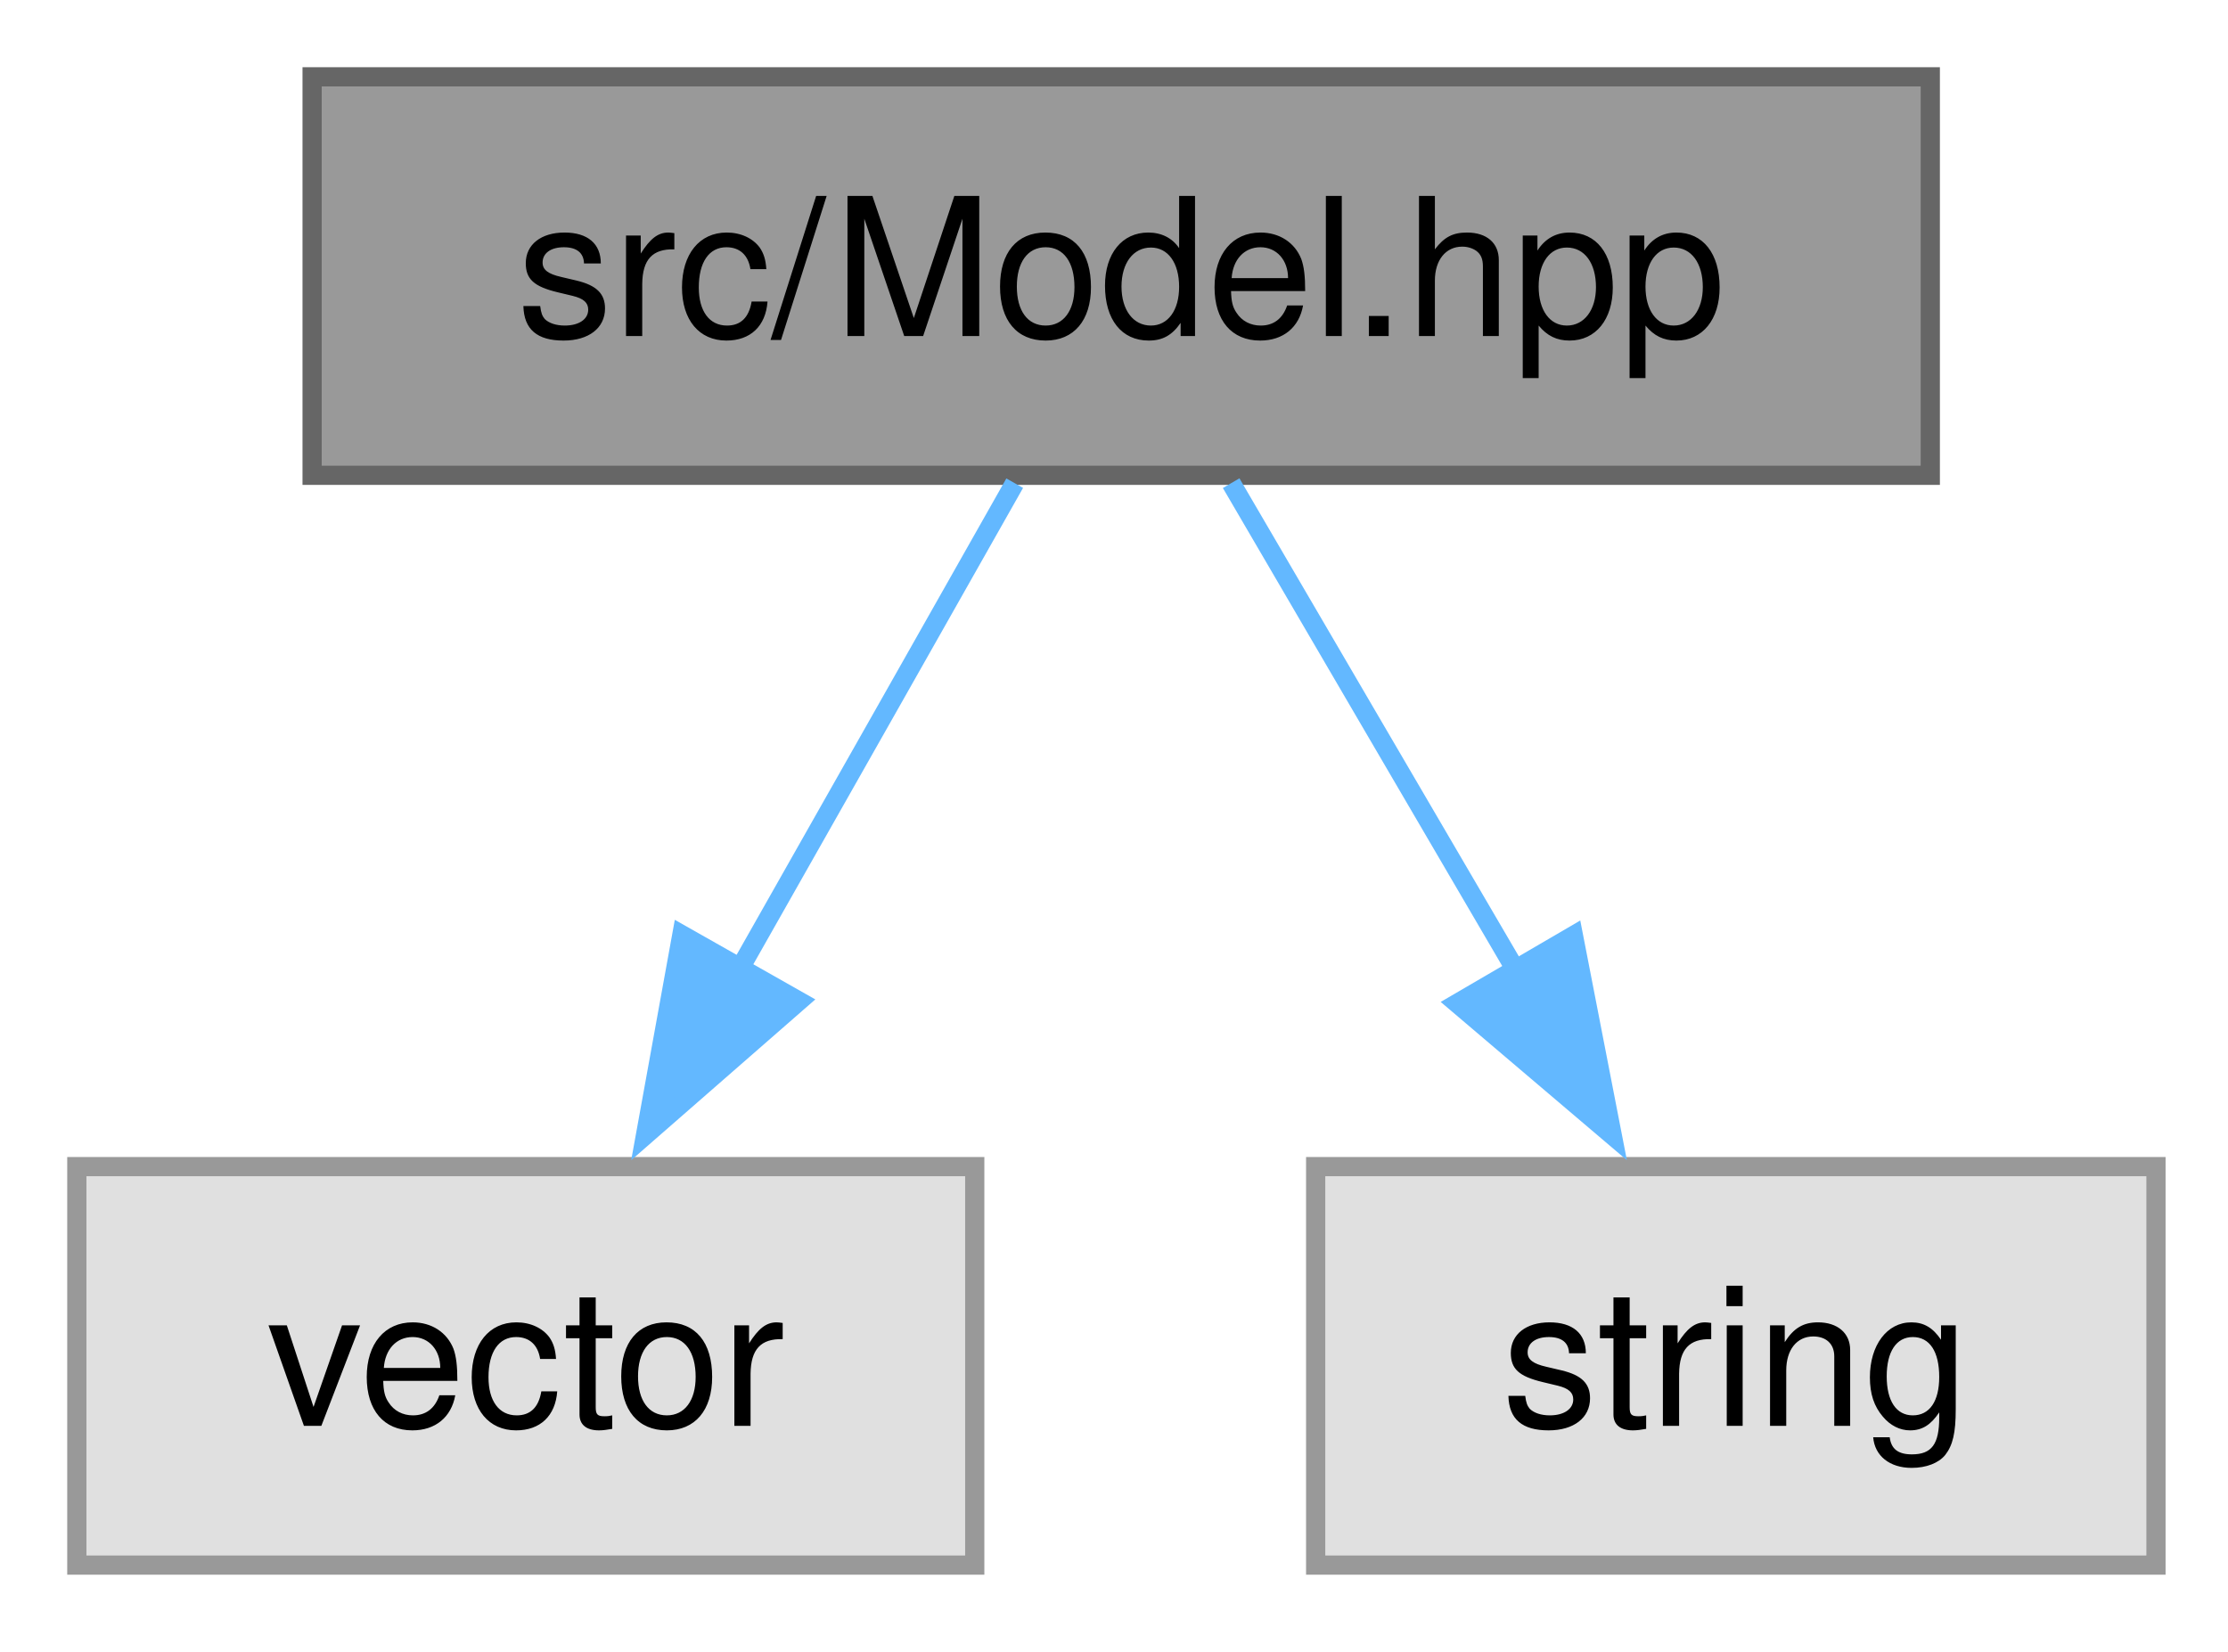
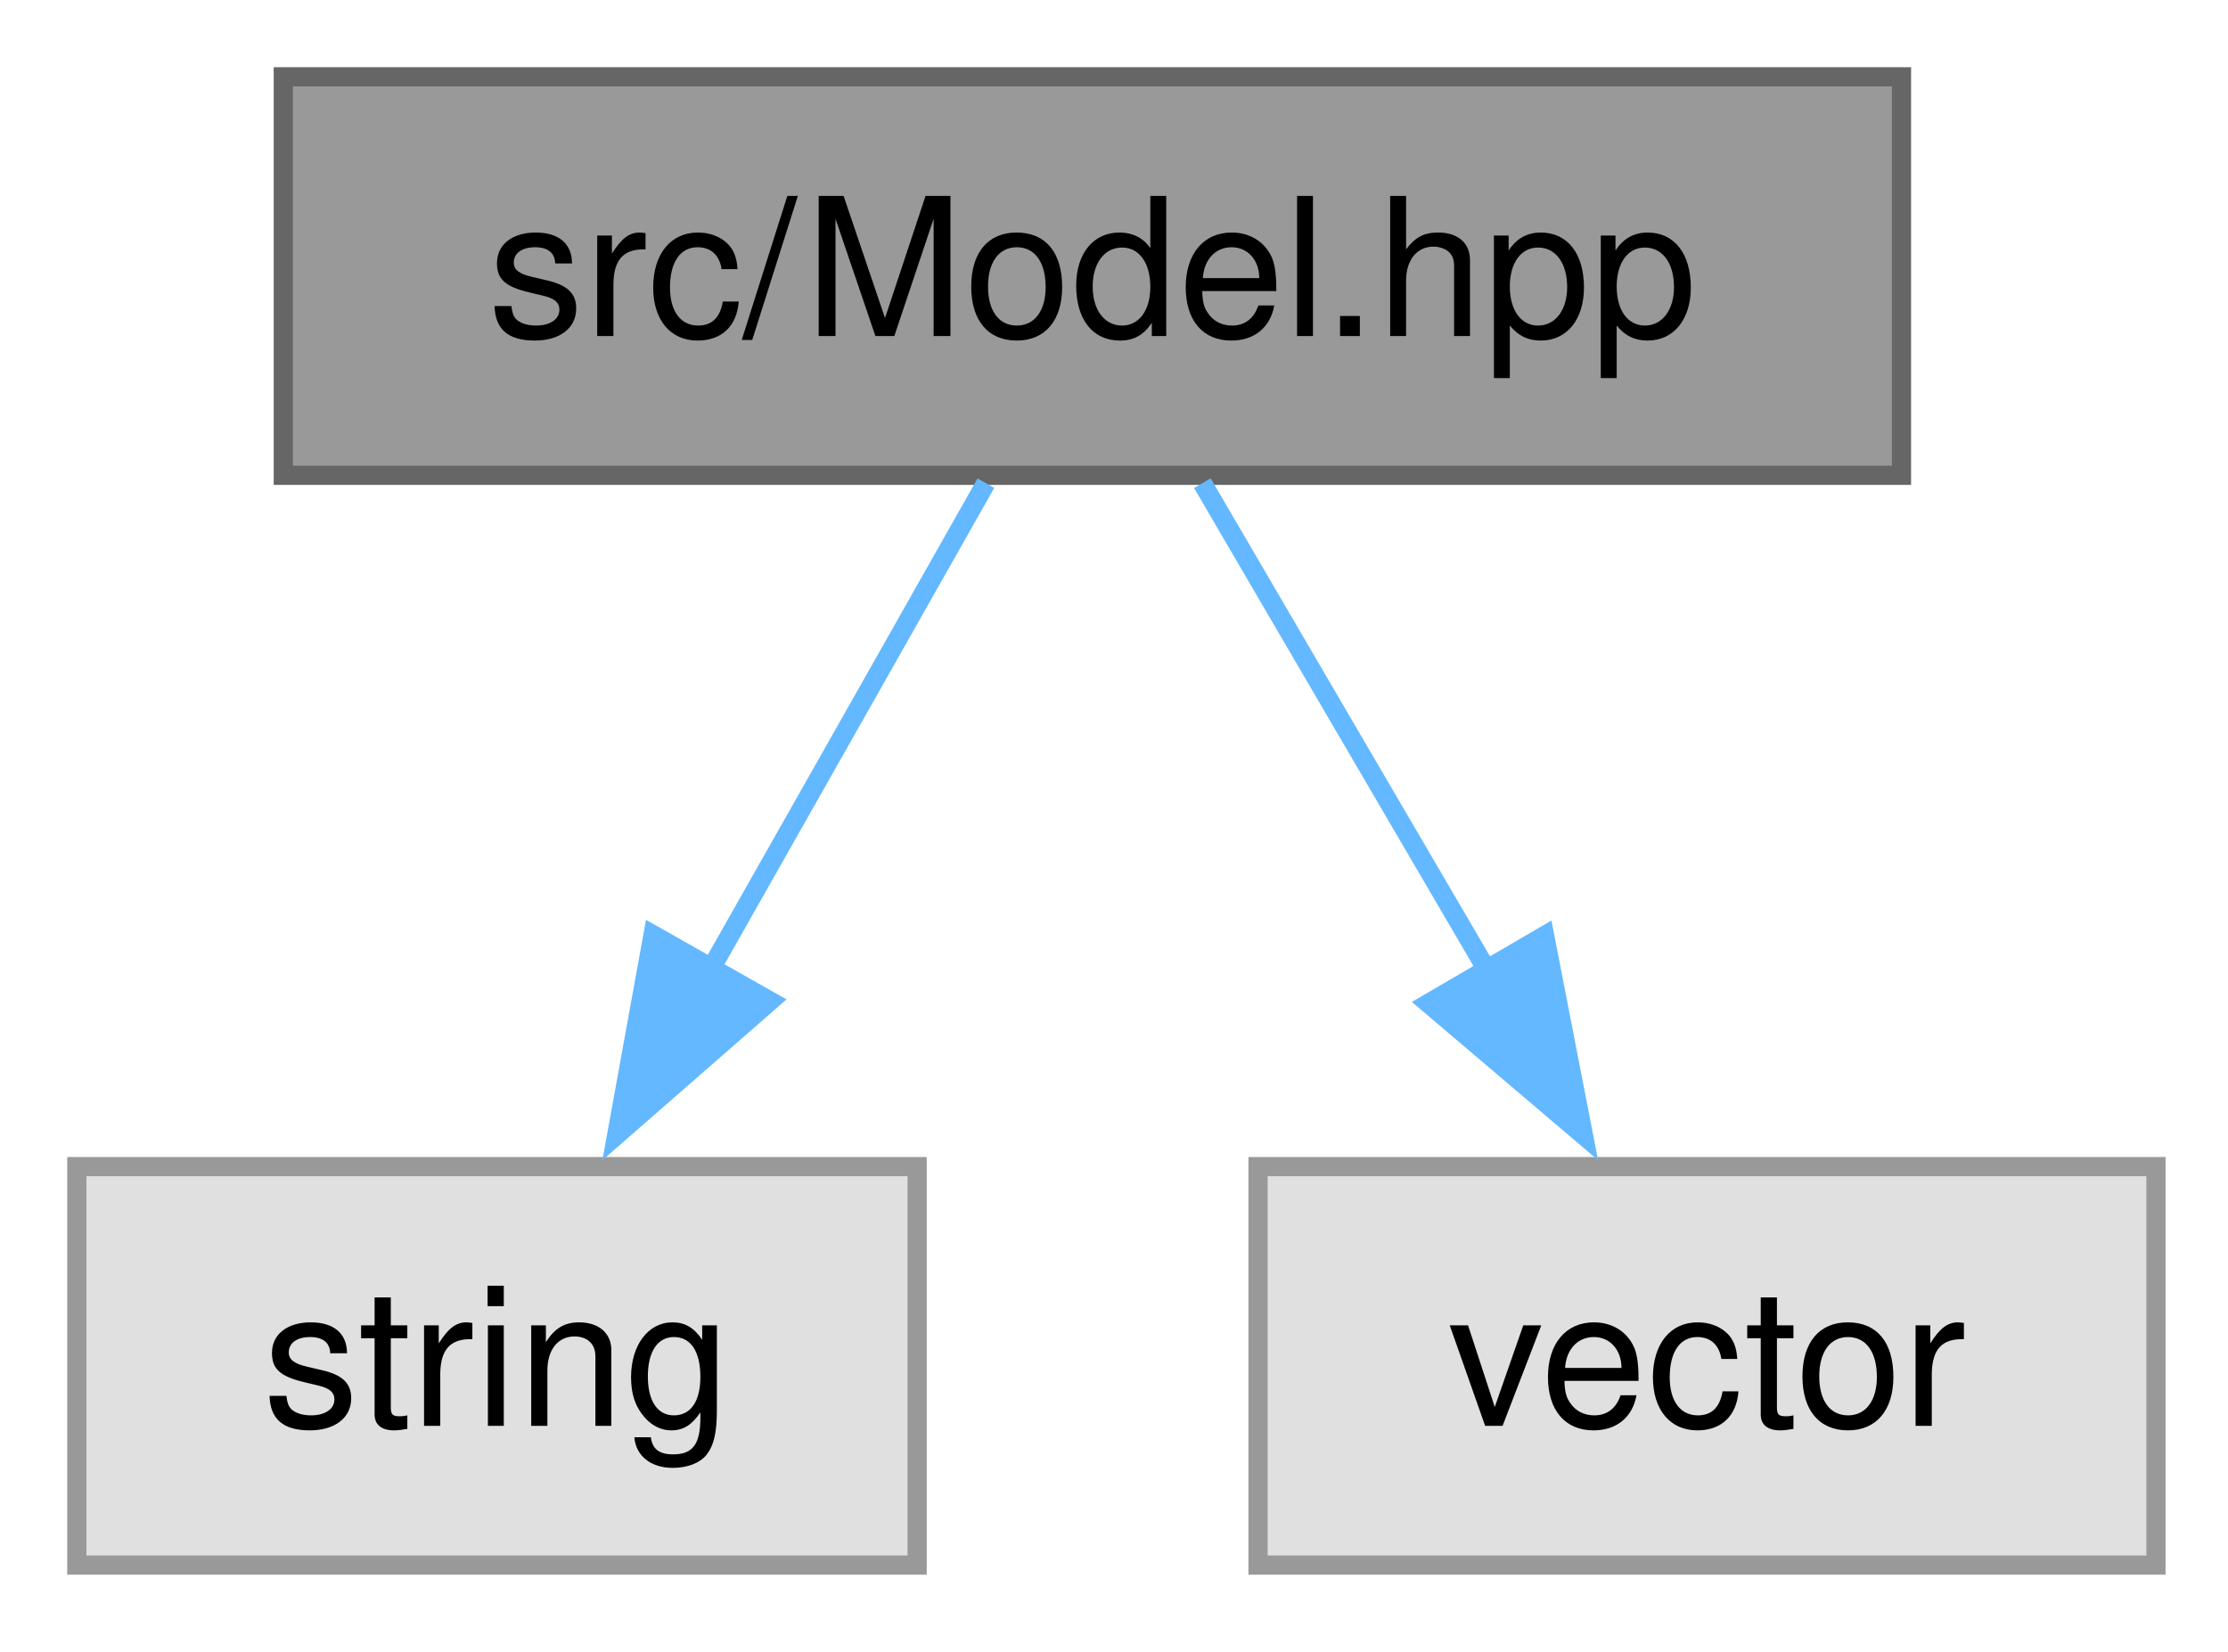
<svg xmlns="http://www.w3.org/2000/svg" xmlns:xlink="http://www.w3.org/1999/xlink" width="116pt" height="86pt" viewBox="0.00 0.00 116.00 86.00">
  <g id="graph0" class="graph" transform="scale(1 1) rotate(0) translate(4 81.5)">
    <g id="Node000001" class="node">
      <g id="a_Node000001">
-         <a xlink:title="Interface abstrata responsável pelo gerenciamento da simulação.">
-           <polygon fill="#999999" stroke="#666666" points="96.5,-77.5 12.25,-77.5 12.25,-56.75 96.5,-56.75 96.5,-77.5" />
-           <text xml:space="preserve" text-anchor="middle" x="54.38" y="-64" font-family="Helvetica,sans-Serif" font-size="10.00">src/Model.hpp</text>
+         <a xlink:title=" ">
+           <polygon fill="#999999" stroke="#666666" points="95,-77.5 10.75,-77.5 10.75,-56.75 95,-56.75 95,-77.5" />
+           <text xml:space="preserve" text-anchor="middle" x="52.88" y="-64" font-family="Helvetica,sans-Serif" font-size="10.00">src/Model.hpp</text>
        </a>
      </g>
    </g>
    <g id="Node000002" class="node">
      <g id="a_Node000002">
        <a xlink:title=" ">
-           <polygon fill="#e0e0e0" stroke="#999999" points="46.75,-20.75 0,-20.75 0,0 46.75,0 46.75,-20.75" />
-           <text xml:space="preserve" text-anchor="middle" x="23.38" y="-7.25" font-family="Helvetica,sans-Serif" font-size="10.00">vector</text>
+           <polygon fill="#e0e0e0" stroke="#999999" points="43.75,-20.75 0,-20.75 0,0 43.75,0 43.75,-20.75" />
+           <text xml:space="preserve" text-anchor="middle" x="21.88" y="-7.25" font-family="Helvetica,sans-Serif" font-size="10.00">string</text>
        </a>
      </g>
    </g>
    <g id="edge1_Node000001_Node000002" class="edge">
      <g id="a_edge1_Node000001_Node000002">
        <a xlink:title=" ">
-           <path fill="none" stroke="#63b8ff" d="M48.83,-56.34C44.87,-49.33 39.39,-39.66 34.53,-31.08" />
-           <polygon fill="#63b8ff" stroke="#63b8ff" points="37.59,-29.37 29.61,-22.4 31.5,-32.82 37.59,-29.37" />
+           <path fill="none" stroke="#63b8ff" d="M47.33,-56.34C43.37,-49.33 37.89,-39.66 33.03,-31.08" />
+           <polygon fill="#63b8ff" stroke="#63b8ff" points="36.09,-29.37 28.11,-22.4 30,-32.82 36.09,-29.37" />
        </a>
      </g>
    </g>
    <g id="Node000003" class="node">
      <g id="a_Node000003">
        <a xlink:title=" ">
-           <polygon fill="#e0e0e0" stroke="#999999" points="108.25,-20.75 64.5,-20.75 64.5,0 108.25,0 108.25,-20.75" />
-           <text xml:space="preserve" text-anchor="middle" x="86.38" y="-7.25" font-family="Helvetica,sans-Serif" font-size="10.00">string</text>
+           <polygon fill="#e0e0e0" stroke="#999999" points="108.25,-20.75 61.5,-20.75 61.5,0 108.25,0 108.25,-20.75" />
+           <text xml:space="preserve" text-anchor="middle" x="84.88" y="-7.25" font-family="Helvetica,sans-Serif" font-size="10.00">vector</text>
        </a>
      </g>
    </g>
    <g id="edge2_Node000001_Node000003" class="edge">
      <g id="a_edge2_Node000001_Node000003">
        <a xlink:title=" ">
-           <path fill="none" stroke="#63b8ff" d="M60.1,-56.34C64.24,-49.25 69.97,-39.44 75.03,-30.79" />
-           <polygon fill="#63b8ff" stroke="#63b8ff" points="77.92,-32.78 79.94,-22.39 71.87,-29.25 77.92,-32.78" />
+           <path fill="none" stroke="#63b8ff" d="M58.6,-56.34C62.74,-49.25 68.47,-39.44 73.53,-30.79" />
+           <polygon fill="#63b8ff" stroke="#63b8ff" points="76.42,-32.78 78.44,-22.39 70.37,-29.25 76.42,-32.78" />
        </a>
      </g>
    </g>
  </g>
</svg>
